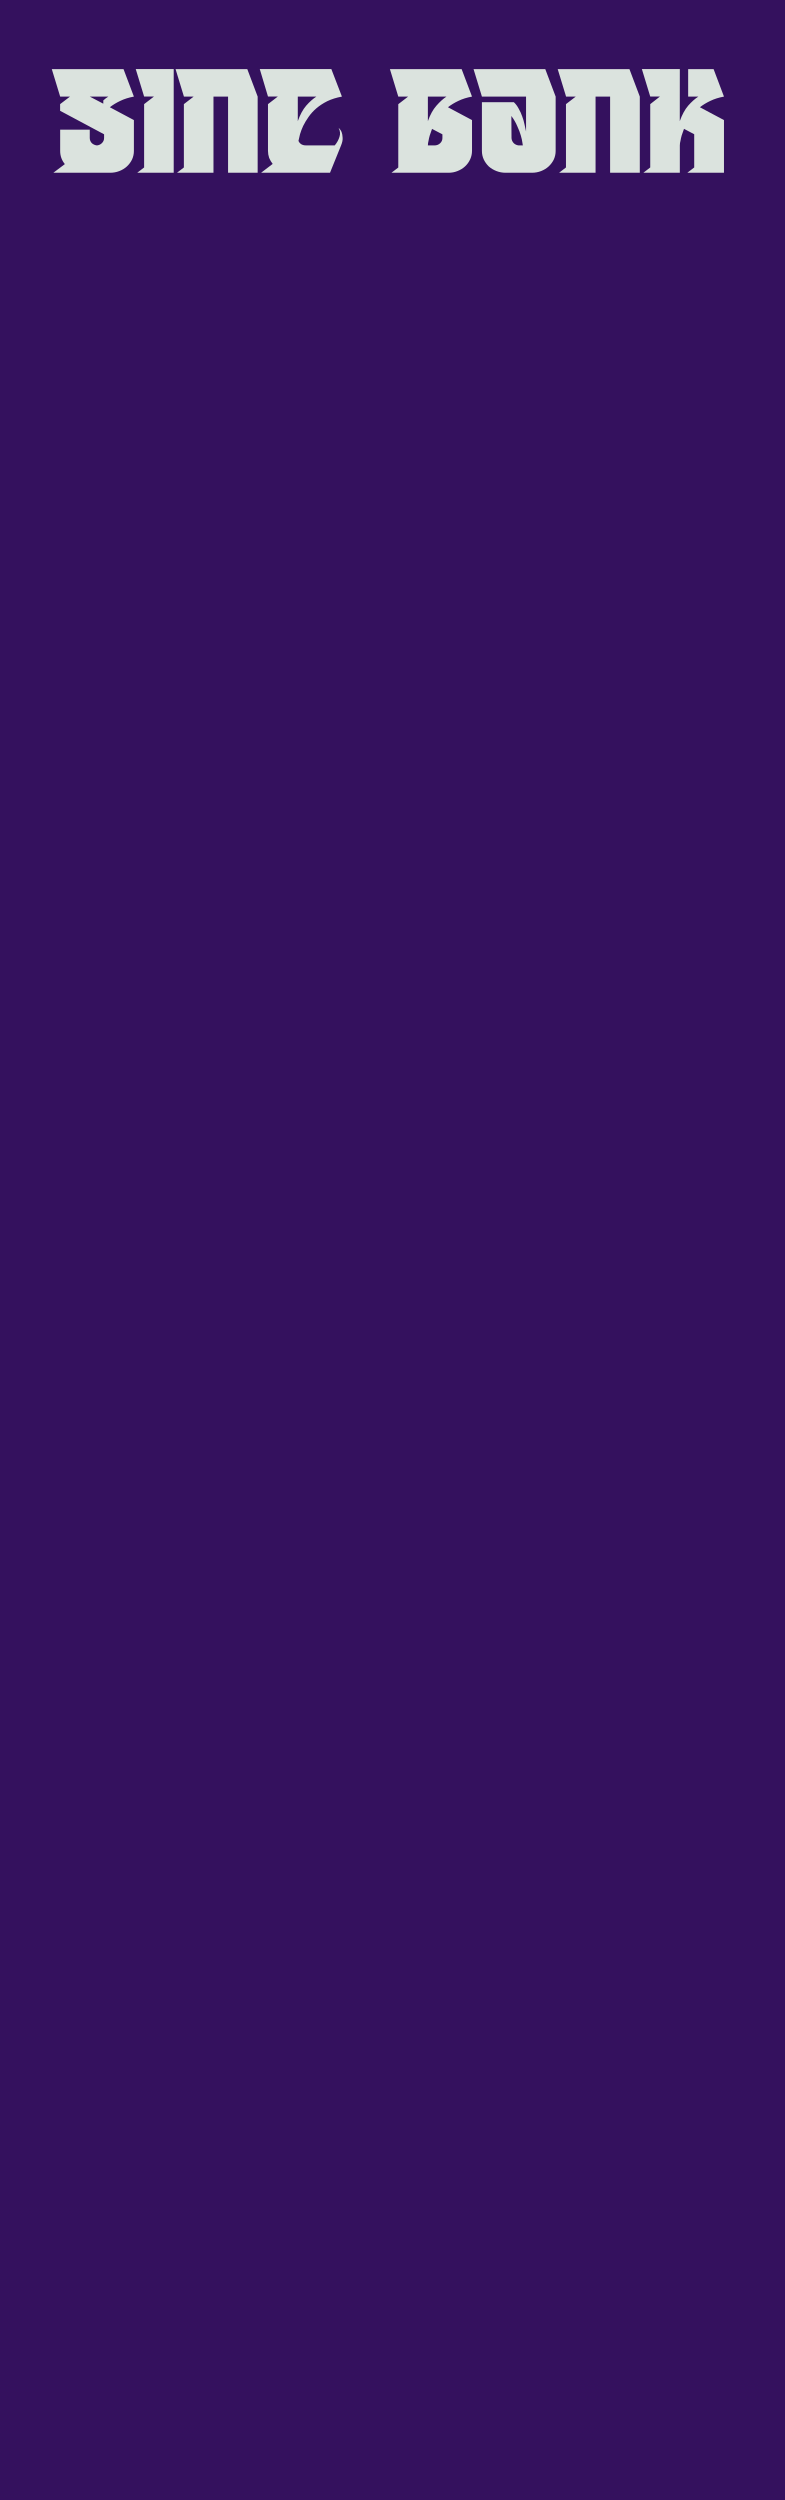
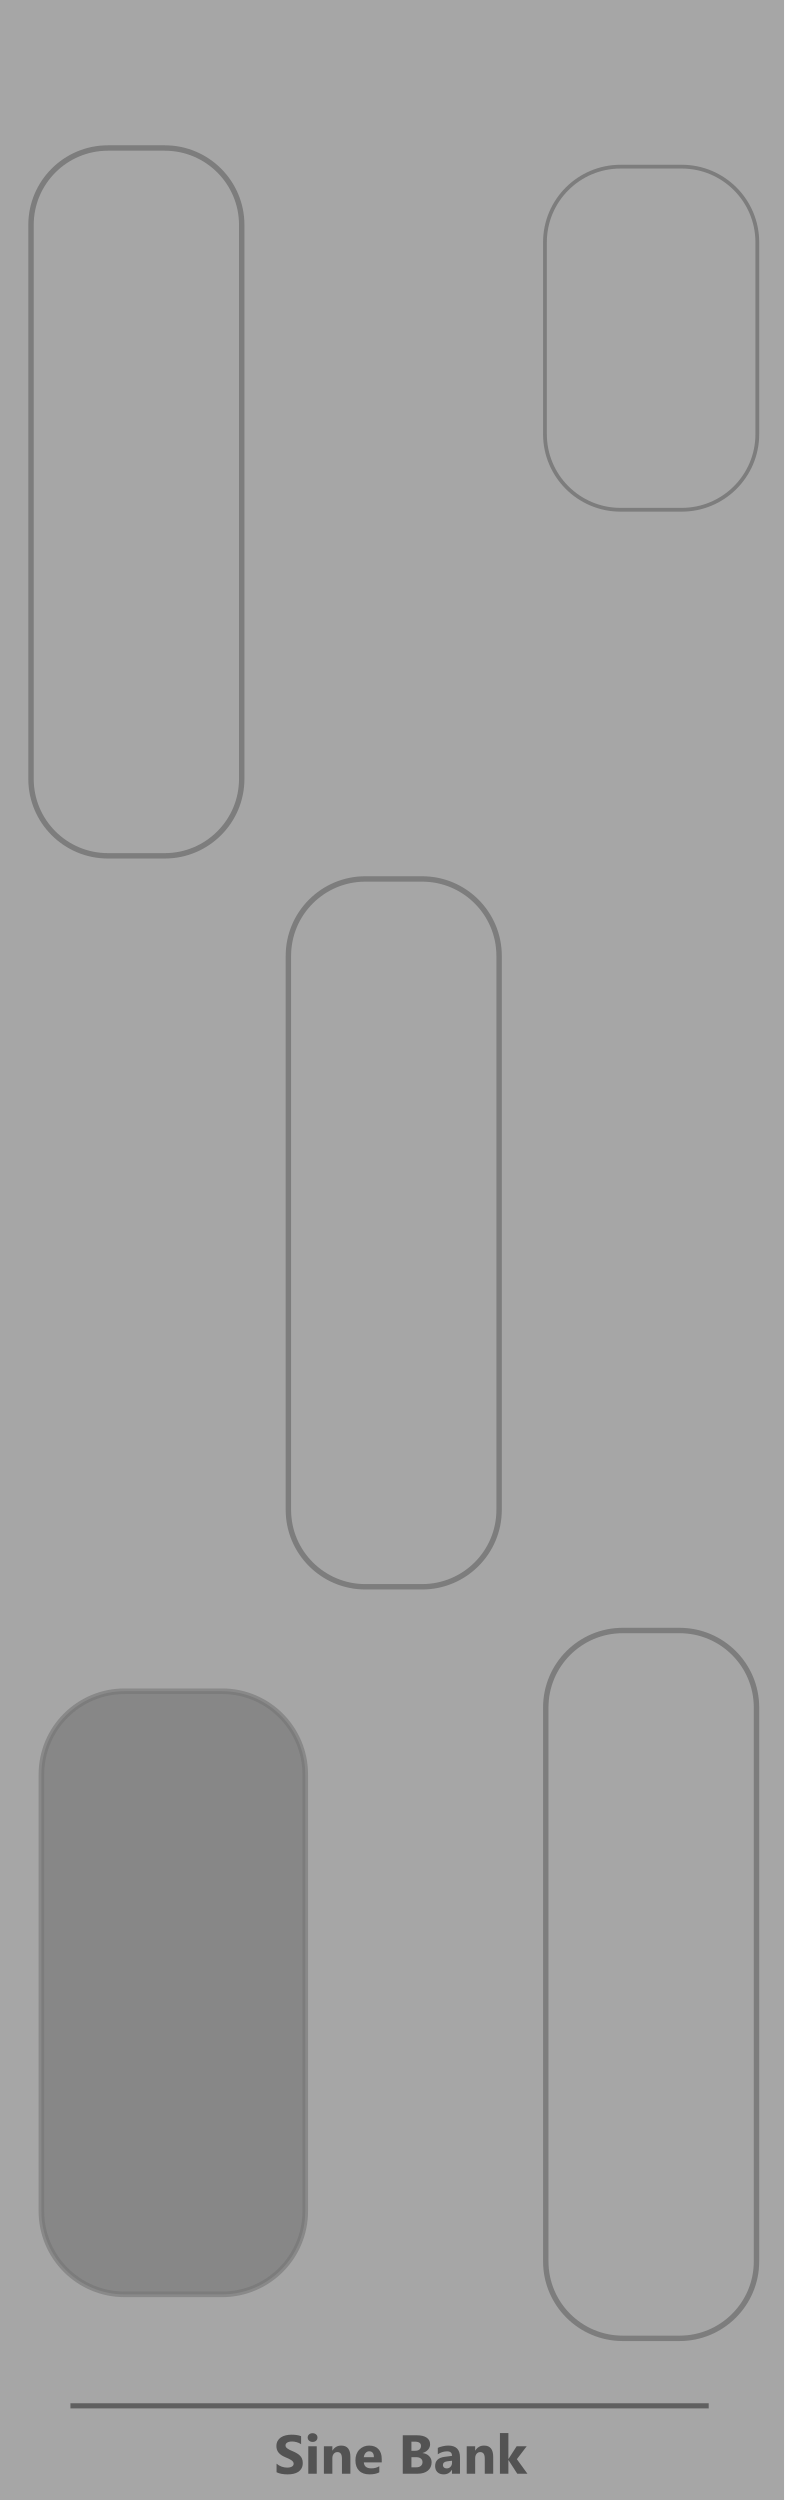
<svg xmlns="http://www.w3.org/2000/svg" width="40.3mm" height="128.5mm" viewBox="0 0 40.3 128.5" version="1.1" id="svg1" xml:space="preserve">
  <defs id="defs1" />
  <g id="layer1">
-     <rect style="fill:#34115e;fill-opacity:1;stroke-width:0.265" id="rect8" width="42.263" height="130.931" x="-0.474" y="-1.065" />
-     <path style="font-size:3.175px;font-family:'MCF Joker';-inkscape-font-specification:'MCF Joker';white-space:pre;inline-size:12.997;fill:#dbe3de;stroke-width:0.265" d="m 10.348,5.064 h -0.187 l -0.159,-0.565 h 1.362 l 0.197,0.565 q -0.146,0.029 -0.26,0.089 -0.111,0.057 -0.197,0.13 l 0.457,0.264 v 0.635 q 0,0.092 -0.035,0.175 -0.035,0.079 -0.098,0.143 -0.06,0.06 -0.143,0.095 -0.083,0.035 -0.175,0.035 h -1.079 l 0.219,-0.178 q -0.089,-0.117 -0.089,-0.27 v -0.438 H 10.723 v 0.171 q 0,0.06 0.038,0.105 0.041,0.041 0.098,0.048 0.057,-0.006 0.095,-0.048 0.041,-0.044 0.041,-0.105 v -0.076 l -0.835,-0.483 v -0.137 z m 0.632,0.146 v -0.067 q 0.025,-0.025 0.048,-0.044 0.022,-0.019 0.048,-0.035 H 10.723 Z m 1.337,1.419 h -0.692 l 0.13,-0.108 v -1.302 l 0.187,-0.156 h -0.187 l -0.159,-0.565 h 0.721 z m 0.381,-1.565 v 0 h -0.187 l -0.159,-0.565 h 1.362 l 0.197,0.565 V 6.629 H 13.349 V 5.064 H 13.072 V 6.629 h -0.692 l 0.13,-0.108 v -1.302 l 0.187,-0.156 z m 2.813,0 q -0.159,0.032 -0.279,0.095 -0.117,0.064 -0.206,0.146 -0.089,0.083 -0.149,0.178 -0.06,0.092 -0.102,0.184 -0.038,0.089 -0.06,0.171 -0.019,0.079 -0.029,0.137 0.016,0.041 0.051,0.067 0.038,0.025 0.086,0.025 h 0.552 q 0.064,-0.083 0.089,-0.175 0.029,-0.092 -0.016,-0.184 0.038,0.035 0.057,0.086 0.016,0.044 0.019,0.114 0.006,0.067 -0.029,0.159 l -0.21,0.562 h -1.308 L 14.196,6.448 q -0.041,-0.057 -0.067,-0.124 -0.022,-0.07 -0.022,-0.143 v -0.962 l 0.187,-0.156 H 14.107 l -0.156,-0.565 h 1.359 z m -0.838,0.505 q 0.064,-0.197 0.159,-0.318 0.098,-0.121 0.194,-0.187 H 14.673 Z m 1.908,0.953 v -1.302 L 16.768,5.064 h -0.187 l -0.159,-0.565 H 17.784 l 0.197,0.565 q -0.146,0.029 -0.26,0.089 -0.111,0.057 -0.197,0.13 l 0.457,0.264 v 0.632 q 0,0.092 -0.035,0.175 -0.035,0.083 -0.098,0.146 -0.06,0.06 -0.143,0.095 -0.079,0.035 -0.171,0.035 H 16.451 Z m 0.641,-0.794 q -0.025,0.073 -0.044,0.137 -0.016,0.06 -0.022,0.105 -0.013,0.054 -0.013,0.098 h 0.124 q 0.064,0 0.108,-0.044 0.044,-0.044 0.044,-0.108 v -0.076 z m -0.079,-0.159 q 0.064,-0.197 0.162,-0.318 0.098,-0.121 0.191,-0.187 H 17.143 Z m 1.864,-0.505 h -0.838 l -0.159,-0.565 h 1.362 l 0.197,0.565 v 1.118 q 0,0.092 -0.035,0.175 -0.035,0.079 -0.098,0.143 -0.06,0.06 -0.143,0.095 -0.083,0.035 -0.175,0.035 h -0.498 q -0.092,0 -0.175,-0.035 -0.083,-0.035 -0.146,-0.095 -0.06,-0.064 -0.095,-0.143 -0.035,-0.083 -0.035,-0.175 v -1.003 h 0.606 q 0.054,0.054 0.092,0.133 0.041,0.076 0.067,0.159 0.029,0.083 0.044,0.165 0.019,0.083 0.029,0.146 z m -0.279,0.397 0.003,0.457 q 0.003,0.057 0.041,0.102 0.038,0.041 0.095,0.048 h 0.079 q 0,-0.006 -0.009,-0.06 -0.006,-0.057 -0.029,-0.143 -0.022,-0.086 -0.067,-0.191 -0.041,-0.108 -0.114,-0.213 z m 1.226,-0.397 v 0 h -0.187 l -0.159,-0.565 h 1.362 l 0.197,0.565 V 6.629 H 20.603 V 5.064 H 20.327 V 6.629 h -0.692 l 0.13,-0.108 v -1.302 l 0.187,-0.156 z m 1.972,0.505 q 0.064,-0.197 0.159,-0.318 0.098,-0.121 0.194,-0.187 h -0.194 v -0.565 h 0.483 l 0.197,0.565 q -0.146,0.029 -0.26,0.089 -0.111,0.057 -0.197,0.13 l 0.457,0.264 V 6.629 h -0.695 l 0.13,-0.108 v -0.683 l -0.194,-0.111 q -0.025,0.073 -0.044,0.137 -0.016,0.06 -0.022,0.105 -0.013,0.054 -0.013,0.098 V 6.629 h -0.692 l 0.13,-0.108 v -1.302 l 0.184,-0.156 h -0.184 l -0.159,-0.565 h 0.721 z" id="text8" transform="matrix(2.707041,0,0,2.500326,-24.41383,-7.69703)" aria-label="Sine Bank" />
+     <rect style="fill:#a6a6a6;fill-opacity:1;stroke-width:0.256" id="rect8" width="40.3" height="128.5" x="5.364418e-07" y="7.9936058e-15" />
+     <path d="m 14.215,127.074 v -0.441 q 0.12,0.101 0.26,0.152 0.141,0.05 0.284,0.05 0.084,0 0.146,-0.015 0.063,-0.015 0.105,-0.041 0.043,-0.028 0.063,-0.063 0.021,-0.037 0.021,-0.08 0,-0.058 -0.033,-0.103 -0.033,-0.045 -0.091,-0.084 -0.057,-0.039 -0.135,-0.074 -0.079,-0.036 -0.169,-0.073 -0.232,-0.097 -0.346,-0.236 -0.113,-0.139 -0.113,-0.336 0,-0.154 0.062,-0.265 0.062,-0.112 0.168,-0.183 0.107,-0.072 0.248,-0.105 0.141,-0.034 0.298,-0.034 0.154,0 0.273,0.019 0.12,0.018 0.22,0.057 v 0.412 q -0.05,-0.035 -0.109,-0.061 -0.058,-0.026 -0.12,-0.043 -0.062,-0.018 -0.124,-0.026 -0.061,-0.008 -0.116,-0.008 -0.076,0 -0.138,0.015 -0.062,0.014 -0.105,0.04 -0.043,0.026 -0.066,0.063 -0.023,0.036 -0.023,0.081 0,0.05 0.026,0.09 0.026,0.039 0.074,0.074 0.048,0.035 0.117,0.069 0.069,0.033 0.156,0.069 0.119,0.05 0.212,0.106 0.095,0.055 0.163,0.125 0.068,0.07 0.103,0.161 0.036,0.09 0.036,0.209 0,0.165 -0.063,0.278 -0.062,0.112 -0.169,0.182 -0.107,0.069 -0.251,0.099 -0.142,0.03 -0.3,0.03 -0.163,0 -0.31,-0.028 -0.146,-0.028 -0.254,-0.083 z m 1.851,-1.559 q -0.11,0 -0.181,-0.065 -0.07,-0.066 -0.07,-0.161 0,-0.098 0.07,-0.16 0.07,-0.062 0.181,-0.062 0.112,0 0.181,0.062 0.07,0.062 0.07,0.16 0,0.099 -0.07,0.163 -0.069,0.063 -0.181,0.063 z m 0.215,1.634 h -0.435 v -1.411 h 0.435 z m 1.729,0 h -0.434 v -0.784 q 0,-0.328 -0.234,-0.328 -0.113,0 -0.186,0.087 -0.073,0.087 -0.073,0.22 v 0.805 H 16.648 v -1.411 h 0.435 v 0.223 h 0.005 q 0.156,-0.258 0.453,-0.258 0.469,0 0.469,0.582 z m 1.612,-0.582 h -0.921 q 0.022,0.307 0.387,0.307 0.233,0 0.409,-0.11 v 0.314 q -0.196,0.105 -0.508,0.105 -0.342,0 -0.531,-0.189 -0.189,-0.19 -0.189,-0.529 0,-0.351 0.204,-0.557 0.204,-0.205 0.502,-0.205 0.309,0 0.477,0.183 0.169,0.183 0.169,0.497 z m -0.404,-0.267 q 0,-0.303 -0.245,-0.303 -0.105,0 -0.182,0.087 -0.076,0.087 -0.092,0.216 z m 1.484,0.849 v -1.976 h 0.719 q 0.331,0 0.508,0.121 0.178,0.121 0.178,0.342 0,0.16 -0.109,0.28 -0.107,0.12 -0.276,0.167 v 0.006 q 0.211,0.026 0.336,0.156 0.127,0.13 0.127,0.316 0,0.271 -0.194,0.431 -0.194,0.158 -0.531,0.158 z m 0.445,-1.648 v 0.469 h 0.196 q 0.138,0 0.216,-0.066 0.08,-0.068 0.08,-0.185 0,-0.218 -0.325,-0.218 z m 0,0.799 v 0.521 h 0.241 q 0.154,0 0.241,-0.072 0.088,-0.072 0.088,-0.196 0,-0.119 -0.087,-0.186 -0.085,-0.068 -0.24,-0.068 z m 2.496,0.849 h -0.412 v -0.203 h -0.005 q -0.142,0.237 -0.42,0.237 -0.205,0 -0.324,-0.116 -0.117,-0.117 -0.117,-0.311 0,-0.411 0.486,-0.474 l 0.383,-0.051 q 0,-0.232 -0.251,-0.232 -0.252,0 -0.48,0.15 v -0.328 q 0.091,-0.047 0.248,-0.083 0.158,-0.036 0.288,-0.036 0.604,0 0.604,0.602 z m -0.409,-0.573 v -0.095 l -0.256,0.033 q -0.212,0.028 -0.212,0.192 0,0.074 0.051,0.123 0.052,0.047 0.141,0.047 0.123,0 0.2,-0.084 0.077,-0.085 0.077,-0.215 z m 2.117,0.573 H 24.917 v -0.784 q 0,-0.328 -0.234,-0.328 -0.113,0 -0.186,0.087 -0.073,0.087 -0.073,0.22 v 0.805 h -0.435 v -1.411 h 0.435 v 0.223 h 0.005 q 0.156,-0.258 0.453,-0.258 0.469,0 0.469,0.582 z m 1.758,0 h -0.522 l -0.451,-0.7 h -0.005 v 0.7 h -0.435 v -2.089 h 0.435 v 1.33 h 0.005 l 0.42,-0.652 h 0.517 l -0.506,0.663 z" id="text1" style="font-weight:bold;font-size:2.822px;font-family:'Segoe UI';-inkscape-font-specification:'Segoe UI Bold';fill:#535353;stroke-width:0.265" aria-label="Sine Bank" />
+     <path style="fill:#757575;fill-opacity:1;stroke:#606060;stroke-width:0.265;stroke-opacity:1" d="m 3.62,123.659 c 32.808,0 32.808,0 32.808,0" id="path3" />
+     <rect style="fill:#535353;fill-opacity:0;stroke:#606060;stroke-width:0.278;stroke-dasharray:none;stroke-dashoffset:0;stroke-opacity:0.581" id="rect4" width="10.831" height="36.383" x="1.594" y="7.607" ry="3.956" />
+     <rect style="fill:#535353;fill-opacity:0;stroke:#606060;stroke-width:0.278;stroke-dasharray:none;stroke-dashoffset:0;stroke-opacity:0.581" id="rect5" width="10.831" height="36.383" x="14.823" y="45.178" ry="3.956" />
+     <rect style="fill:#535353;fill-opacity:0;stroke:#606060;stroke-width:0.278;stroke-dasharray:none;stroke-dashoffset:0;stroke-opacity:0.581" id="rect6" width="10.831" height="36.383" x="28.053" y="83.808" ry="3.956" />
+     <rect style="fill:#535353;fill-opacity:0;stroke:#606060;stroke-width:0.194;stroke-dasharray:none;stroke-dashoffset:0;stroke-opacity:0.581" id="rect7" width="10.915" height="17.636" x="28.011" y="8.566" ry="3.887" />
+     <rect style="fill:#6f6f6f;fill-opacity:0.568;stroke:#747474;stroke-width:0.287;stroke-dasharray:none;stroke-dashoffset:0;stroke-opacity:0.581" id="rect9" width="13.562" height="31.001" x="2.128" y="86.929" ry="4.277" />
  </g>
-   <g id="layer2" style="display:none">
-     <circle style="fill:#0000ff;fill-opacity:1;stroke-width:0.265" id="path1" cx="6.675" cy="15.506" r="3.055" />
-     <circle style="fill:#0000ff;fill-opacity:1;stroke-width:0.265" id="circle2" cx="7.01" cy="24.501" r="3.055" />
-     <circle style="fill:#0000ff;fill-opacity:1;stroke-width:0.265" id="circle3" cx="7.01" cy="33.497" r="3.055" />
-     <circle style="fill:#0000ff;fill-opacity:1;stroke-width:0.265" id="circle4" cx="7.01" cy="42.493" r="3.055" />
-     <circle style="fill:#0000ff;fill-opacity:1;stroke-width:0.265" id="path1-8" cx="20.132" cy="52.987" r="3.055" />
-     <circle style="fill:#0000ff;fill-opacity:1;stroke-width:0.265" id="circle2-2" cx="20.132" cy="61.983" r="3.055" />
-     <circle style="fill:#0000ff;fill-opacity:1;stroke-width:0.265" id="circle3-4" cx="20.132" cy="70.978" r="3.055" />
-     <circle style="fill:#0000ff;fill-opacity:1;stroke-width:0.265" id="circle4-5" cx="20.132" cy="79.974" r="3.055" />
-     <circle style="fill:#0000ff;fill-opacity:1;stroke-width:0.265" id="circle5" cx="33.373" cy="91.828" r="3.055" />
-     <circle style="fill:#0000ff;fill-opacity:1;stroke-width:0.265" id="circle6" cx="33.373" cy="100.824" r="3.055" />
-     <circle style="fill:#0000ff;fill-opacity:1;stroke-width:0.265" id="circle7" cx="33.373" cy="109.819" r="3.055" />
-     <circle style="fill:#0000ff;fill-opacity:1;stroke-width:0.265" id="circle8" cx="33.373" cy="118.815" r="3.055" />
-     <ellipse style="fill:#ff0000;fill-opacity:1;stroke-width:0.265" id="circle9" cx="33.373" cy="15.099" rx="3.055" ry="3.055" />
-     <ellipse style="fill:#ff0000;fill-opacity:1;stroke-width:0.265" id="ellipse2" cx="33.373" cy="24.094" rx="3.055" ry="3.055" />
+   <g id="layer2" style="display:inline">
+     <circle style="display:none;fill:#0000ff;fill-opacity:1;stroke-width:0.265" id="path1" cx="6.675" cy="15.506" r="3.055" />
+     <circle style="display:none;fill:#0000ff;fill-opacity:1;stroke-width:0.265" id="circle2" cx="7.01" cy="24.501" r="3.055" />
+     <circle style="display:none;fill:#0000ff;fill-opacity:1;stroke-width:0.265" id="circle3" cx="7.01" cy="33.497" r="3.055" />
+     <circle style="display:none;fill:#0000ff;fill-opacity:1;stroke-width:0.265" id="circle4" cx="7.01" cy="42.493" r="3.055" />
+     <circle style="display:none;fill:#0000ff;fill-opacity:1;stroke-width:0.265" id="path1-8" cx="20.132" cy="52.987" r="3.055" />
+     <circle style="display:none;fill:#0000ff;fill-opacity:1;stroke-width:0.265" id="circle2-2" cx="20.132" cy="61.983" r="3.055" />
+     <circle style="display:none;fill:#0000ff;fill-opacity:1;stroke-width:0.265" id="circle3-4" cx="20.132" cy="70.978" r="3.055" />
+     <circle style="display:none;fill:#0000ff;fill-opacity:1;stroke-width:0.265" id="circle4-5" cx="20.132" cy="79.974" r="3.055" />
+     <circle style="display:none;fill:#0000ff;fill-opacity:1;stroke-width:0.265" id="circle5" cx="33.373" cy="91.828" r="3.055" />
+     <circle style="display:none;fill:#0000ff;fill-opacity:1;stroke-width:0.265" id="circle6" cx="33.373" cy="100.824" r="3.055" />
+     <circle style="display:none;fill:#0000ff;fill-opacity:1;stroke-width:0.265" id="circle7" cx="33.373" cy="109.819" r="3.055" />
+     <circle style="display:none;fill:#0000ff;fill-opacity:1;stroke-width:0.265" id="circle8" cx="33.373" cy="118.815" r="3.055" />
+     <ellipse style="display:none;fill:#ff0000;fill-opacity:1;stroke-width:0.265" id="circle9" cx="33.373" cy="15.099" rx="3.055" ry="3.055" />
+     <ellipse style="display:none;fill:#ff0000;fill-opacity:1;stroke-width:0.265" id="ellipse2" cx="33.373" cy="24.094" rx="3.055" ry="3.055" />
  </g>
</svg>
